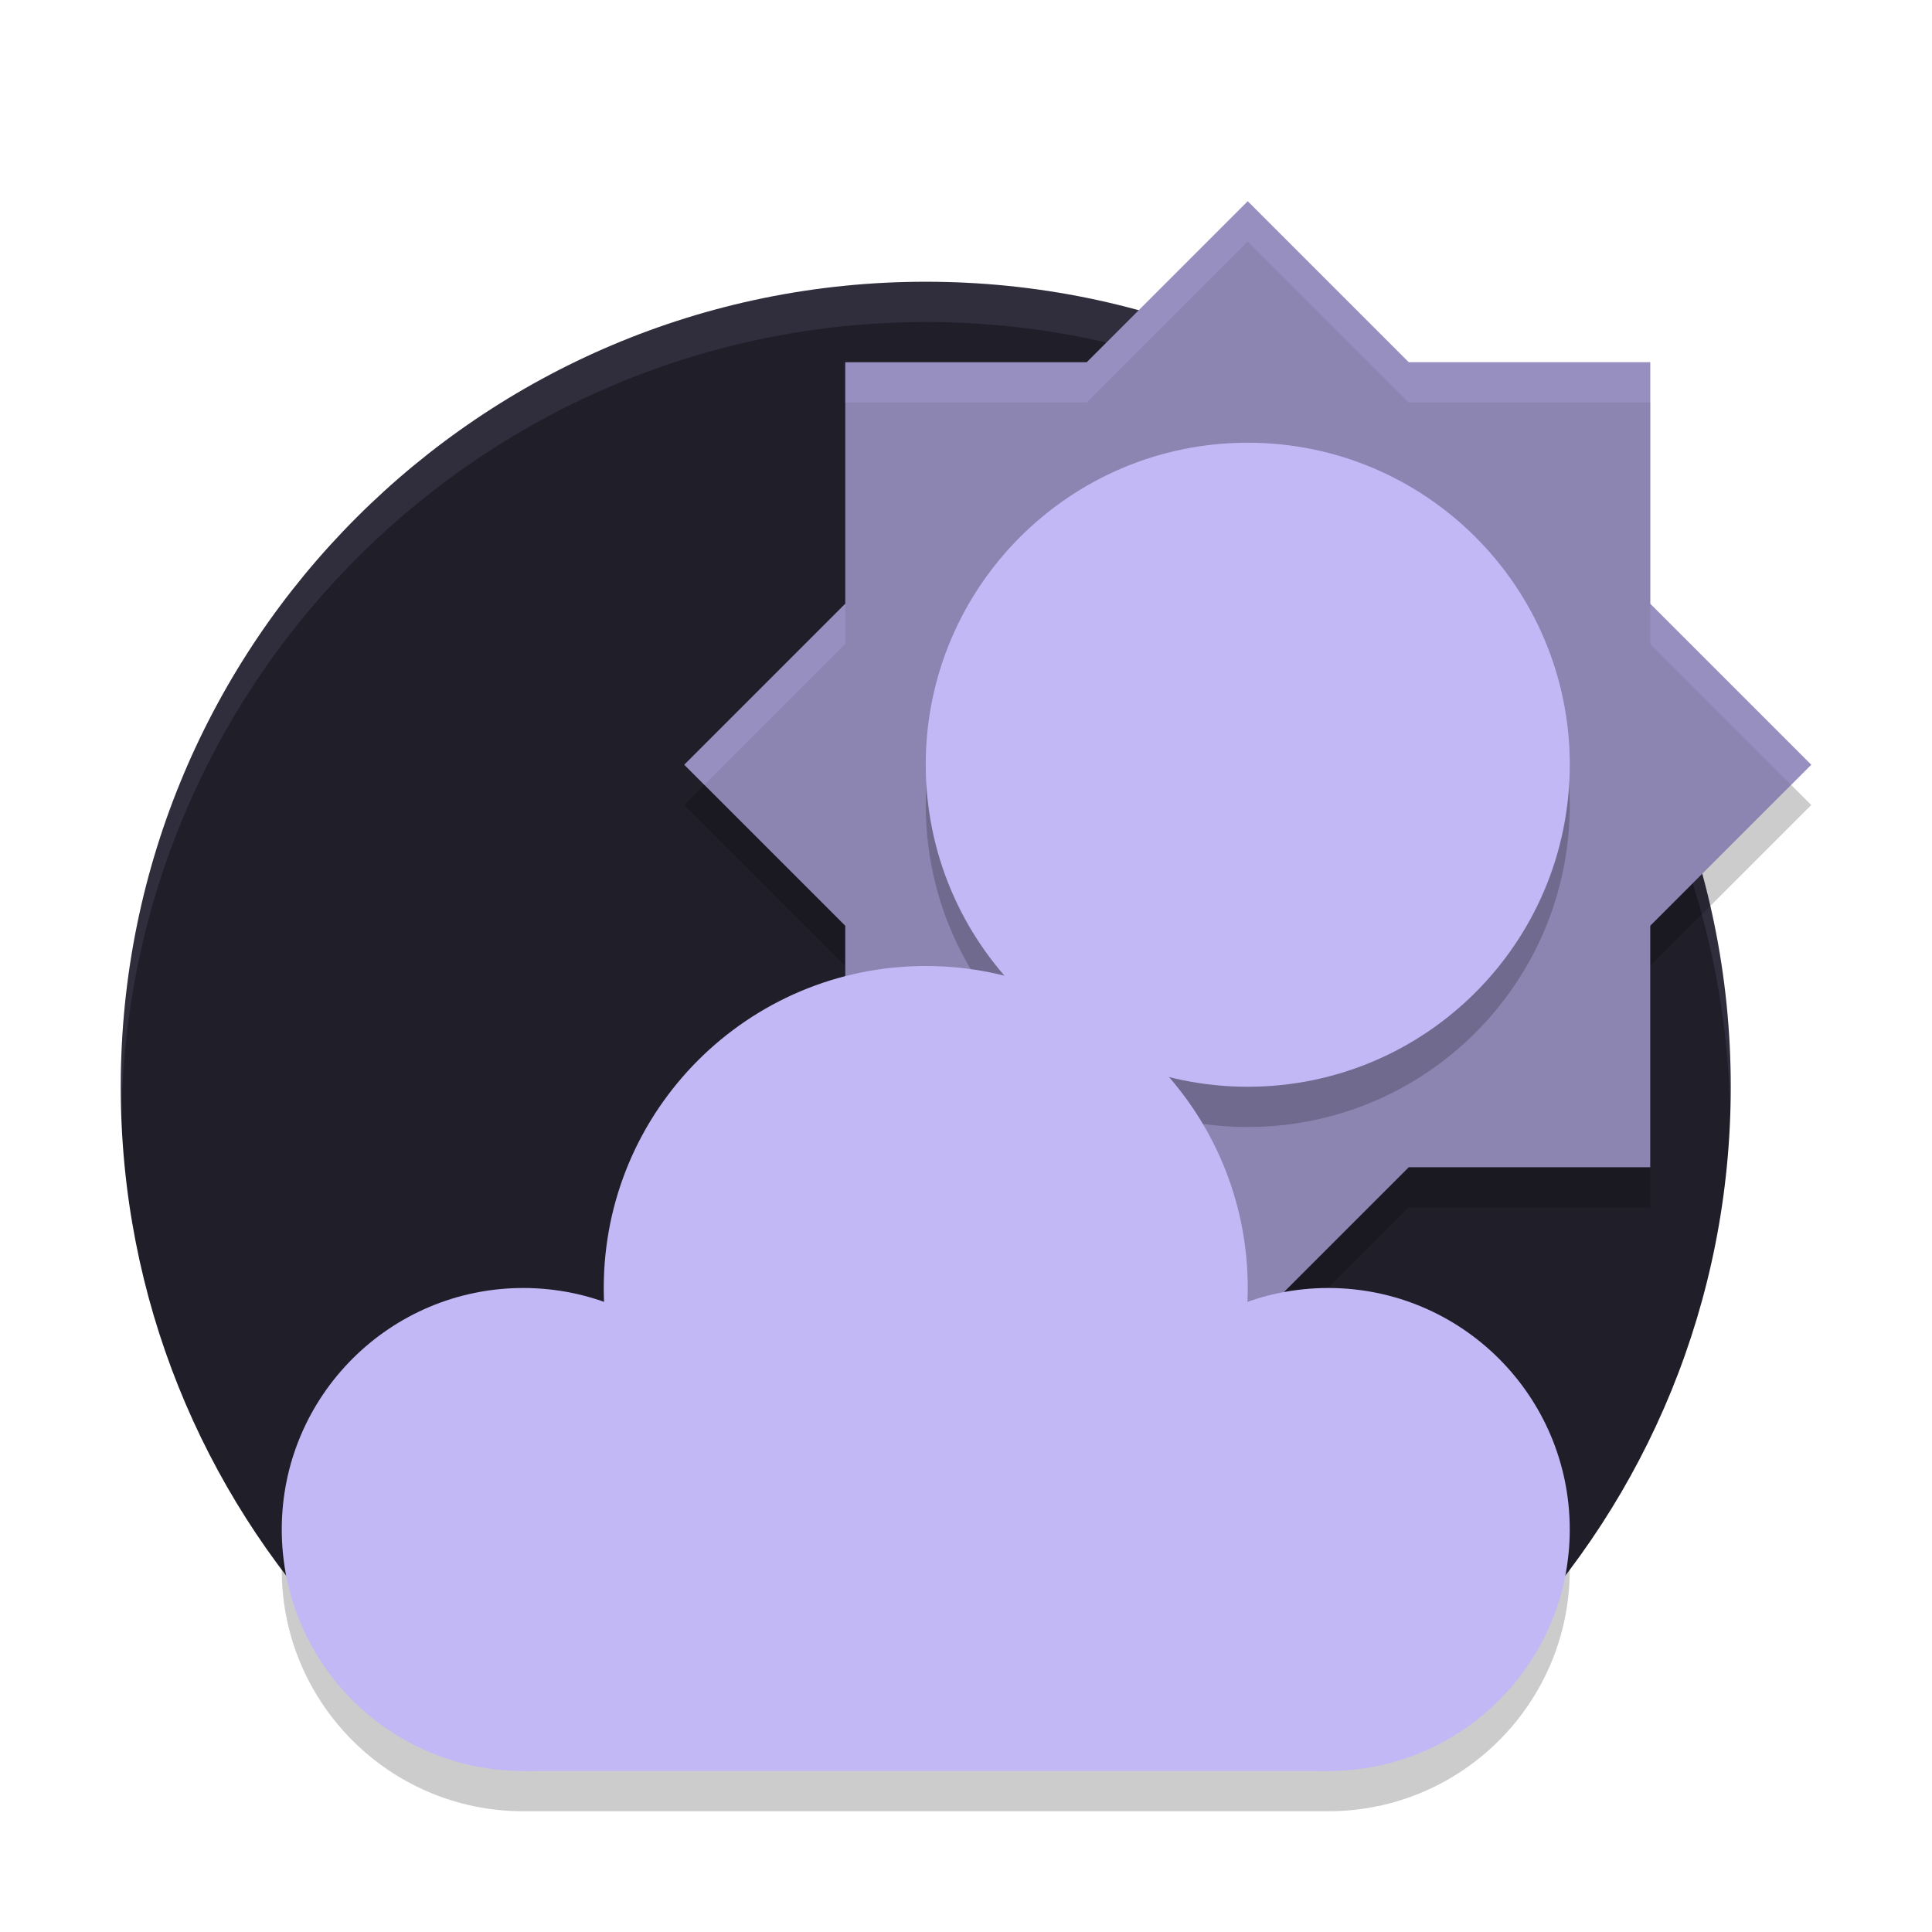
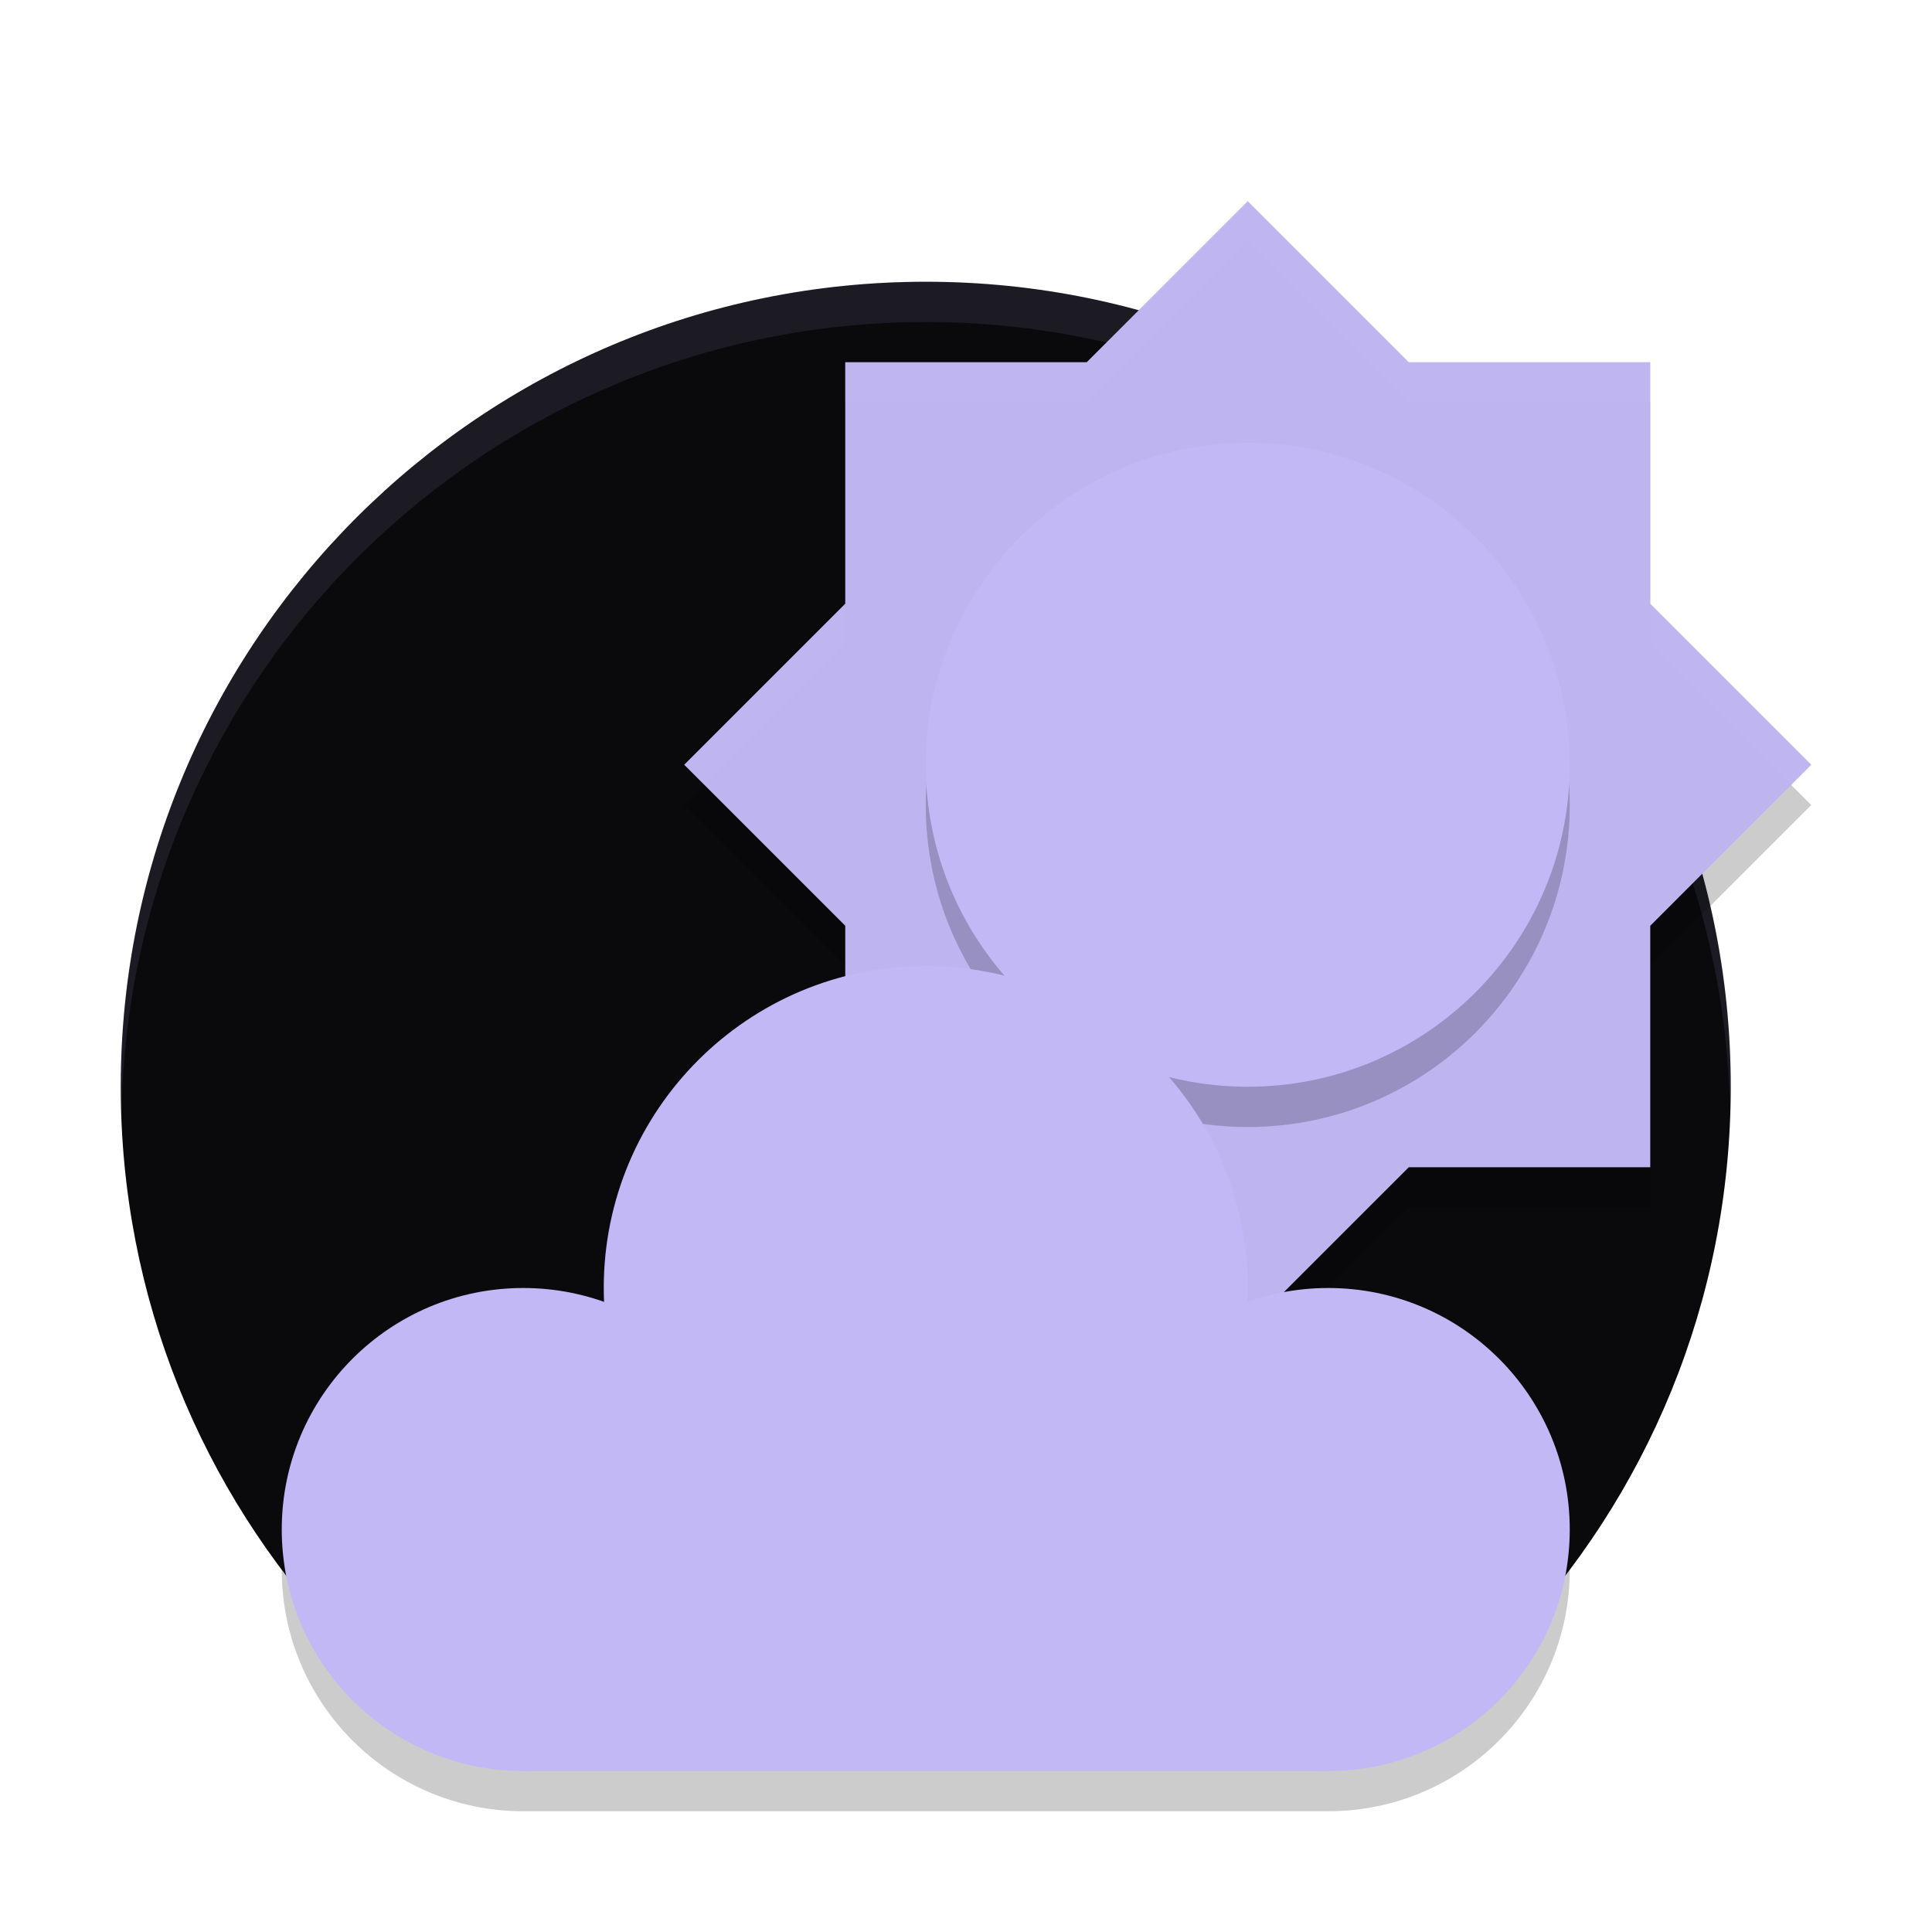
<svg xmlns="http://www.w3.org/2000/svg" width="48" height="48" version="1">
-   <path style="fill:#201f29" d="m 43,27 c 0,5.348 -2.099,10.206 -5.519,13.795 -3.643,3.823 -9.698,0.006 -15.396,0.006 -5.785,0 -10.082,3.743 -13.733,-0.183 C 5.031,37.047 3,32.261 3,27 3,15.954 11.954,7 23,7 34.046,7 43,15.954 43,27 Z" />
+   <path style="fill:#0a0a0d" d="m 43,27 c 0,5.348 -2.099,10.206 -5.519,13.795 -3.643,3.823 -9.698,0.006 -15.396,0.006 -5.785,0 -10.082,3.743 -13.733,-0.183 C 5.031,37.047 3,32.261 3,27 3,15.954 11.954,7 23,7 34.046,7 43,15.954 43,27 Z" />
  <path style="opacity:0.1;fill:#c2b8f6" d="M 23,7 A 20,20 0 0 0 3,27 20,20 0 0 0 3.021,27.582 20,20 0 0 1 23,8 20,20 0 0 1 42.979,27.418 20,20 0 0 0 43,27 20,20 0 0 0 23,7 Z" />
  <path style="opacity:0.2" d="m 31,6 -4,4 h -6 v 6 l -4,4 4,4 v 6 h 6 l 4,4 4,-4 h 6 v -6 l 4,-4 -4,-4 v -6 h -6 z" />
-   <path style="fill:#8c85b2" d="m 31,5 -4,4 h -6 v 6 l -4,4 4,4 v 6 h 6 l 4,4 4,-4 h 6 v -6 l 4,-4 -4,-4 V 9 h -6 z" />
+   <path style="fill:#bdb4f0" d="m 31,5 -4,4 h -6 v 6 l -4,4 4,4 v 6 h 6 l 4,4 4,-4 h 6 v -6 l 4,-4 -4,-4 V 9 h -6 z" />
  <circle style="opacity:0.2" cx="31" cy="20" r="8" />
  <circle style="fill:#c2b8f6" cx="31" cy="19" r="8" />
  <path style="opacity:0.2;fill:#c2b8f6" d="m 31,5 -4,4 h -6 v 1 h 6 l 4,-4 4,4 h 6 V 9 H 35 Z M 21,15 17,19 17.5,19.5 21,16 Z m 20,0 v 1 L 44.5,19.5 45,19 Z" />
  <path style="opacity:0.2;fill:#c2b8f6" d="m 31,11 a 8,8 0 0 0 -8,8 8,8 0 0 0 0.021,0.576 A 8,8 0 0 1 31,12 8,8 0 0 1 38.979,19.424 8,8 0 0 0 39,19 8,8 0 0 0 31,11 Z" />
  <circle style="opacity:0.2" cx="23" cy="33" r="8" />
  <path style="opacity:0.2" d="m 23,25 a 8,8 0 0 0 -8,8 8,8 0 0 0 0.012,0.355 A 6,6 0 0 0 13,33 6,6 0 0 0 7,39 6,6 0 0 0 13,45 H 33 A 6,6 0 0 0 39,39 6,6 0 0 0 33,33 6,6 0 0 0 30.982,33.355 8,8 0 0 0 31,33 8,8 0 0 0 23,25 Z" />
  <circle style="fill:#c2b8f6" cx="13" cy="38" r="6" />
  <circle style="fill:#c2b8f6" cx="23" cy="32" r="8" />
  <circle style="fill:#c2b8f6" cx="33" cy="38" r="6" />
  <rect style="fill:#c2b8f6" width="20" height="8" x="13" y="36" />
</svg>
